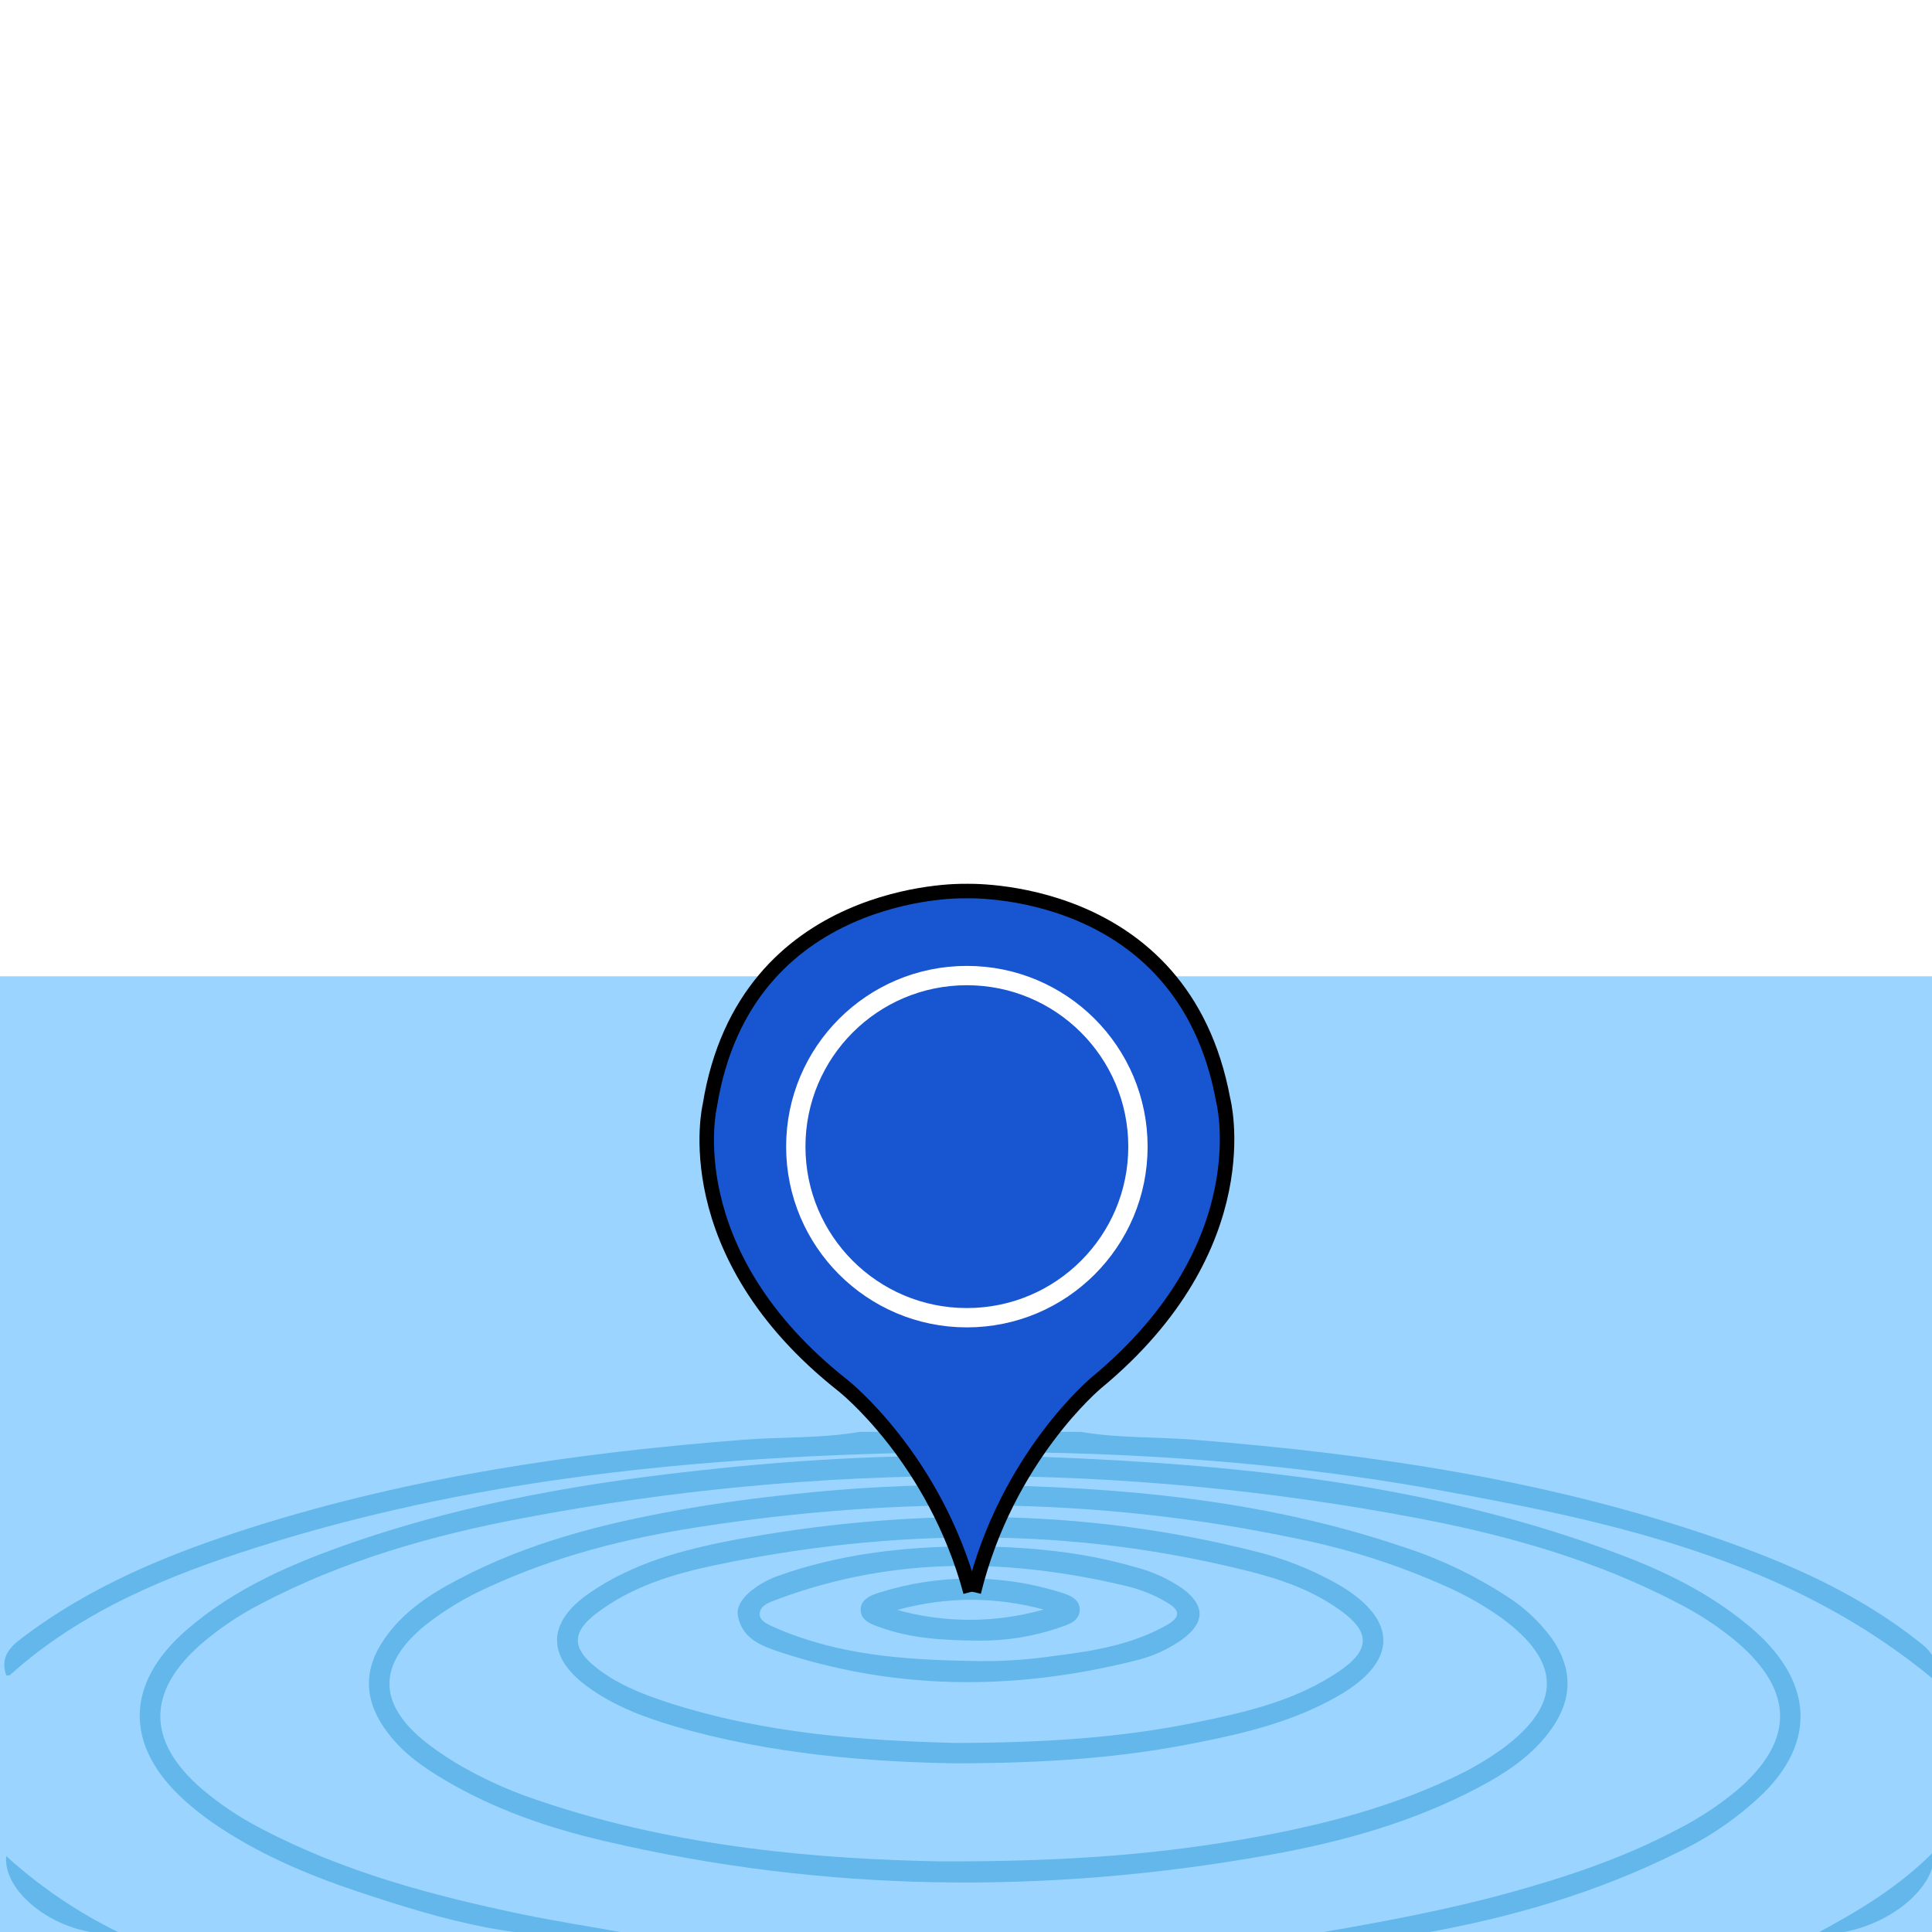
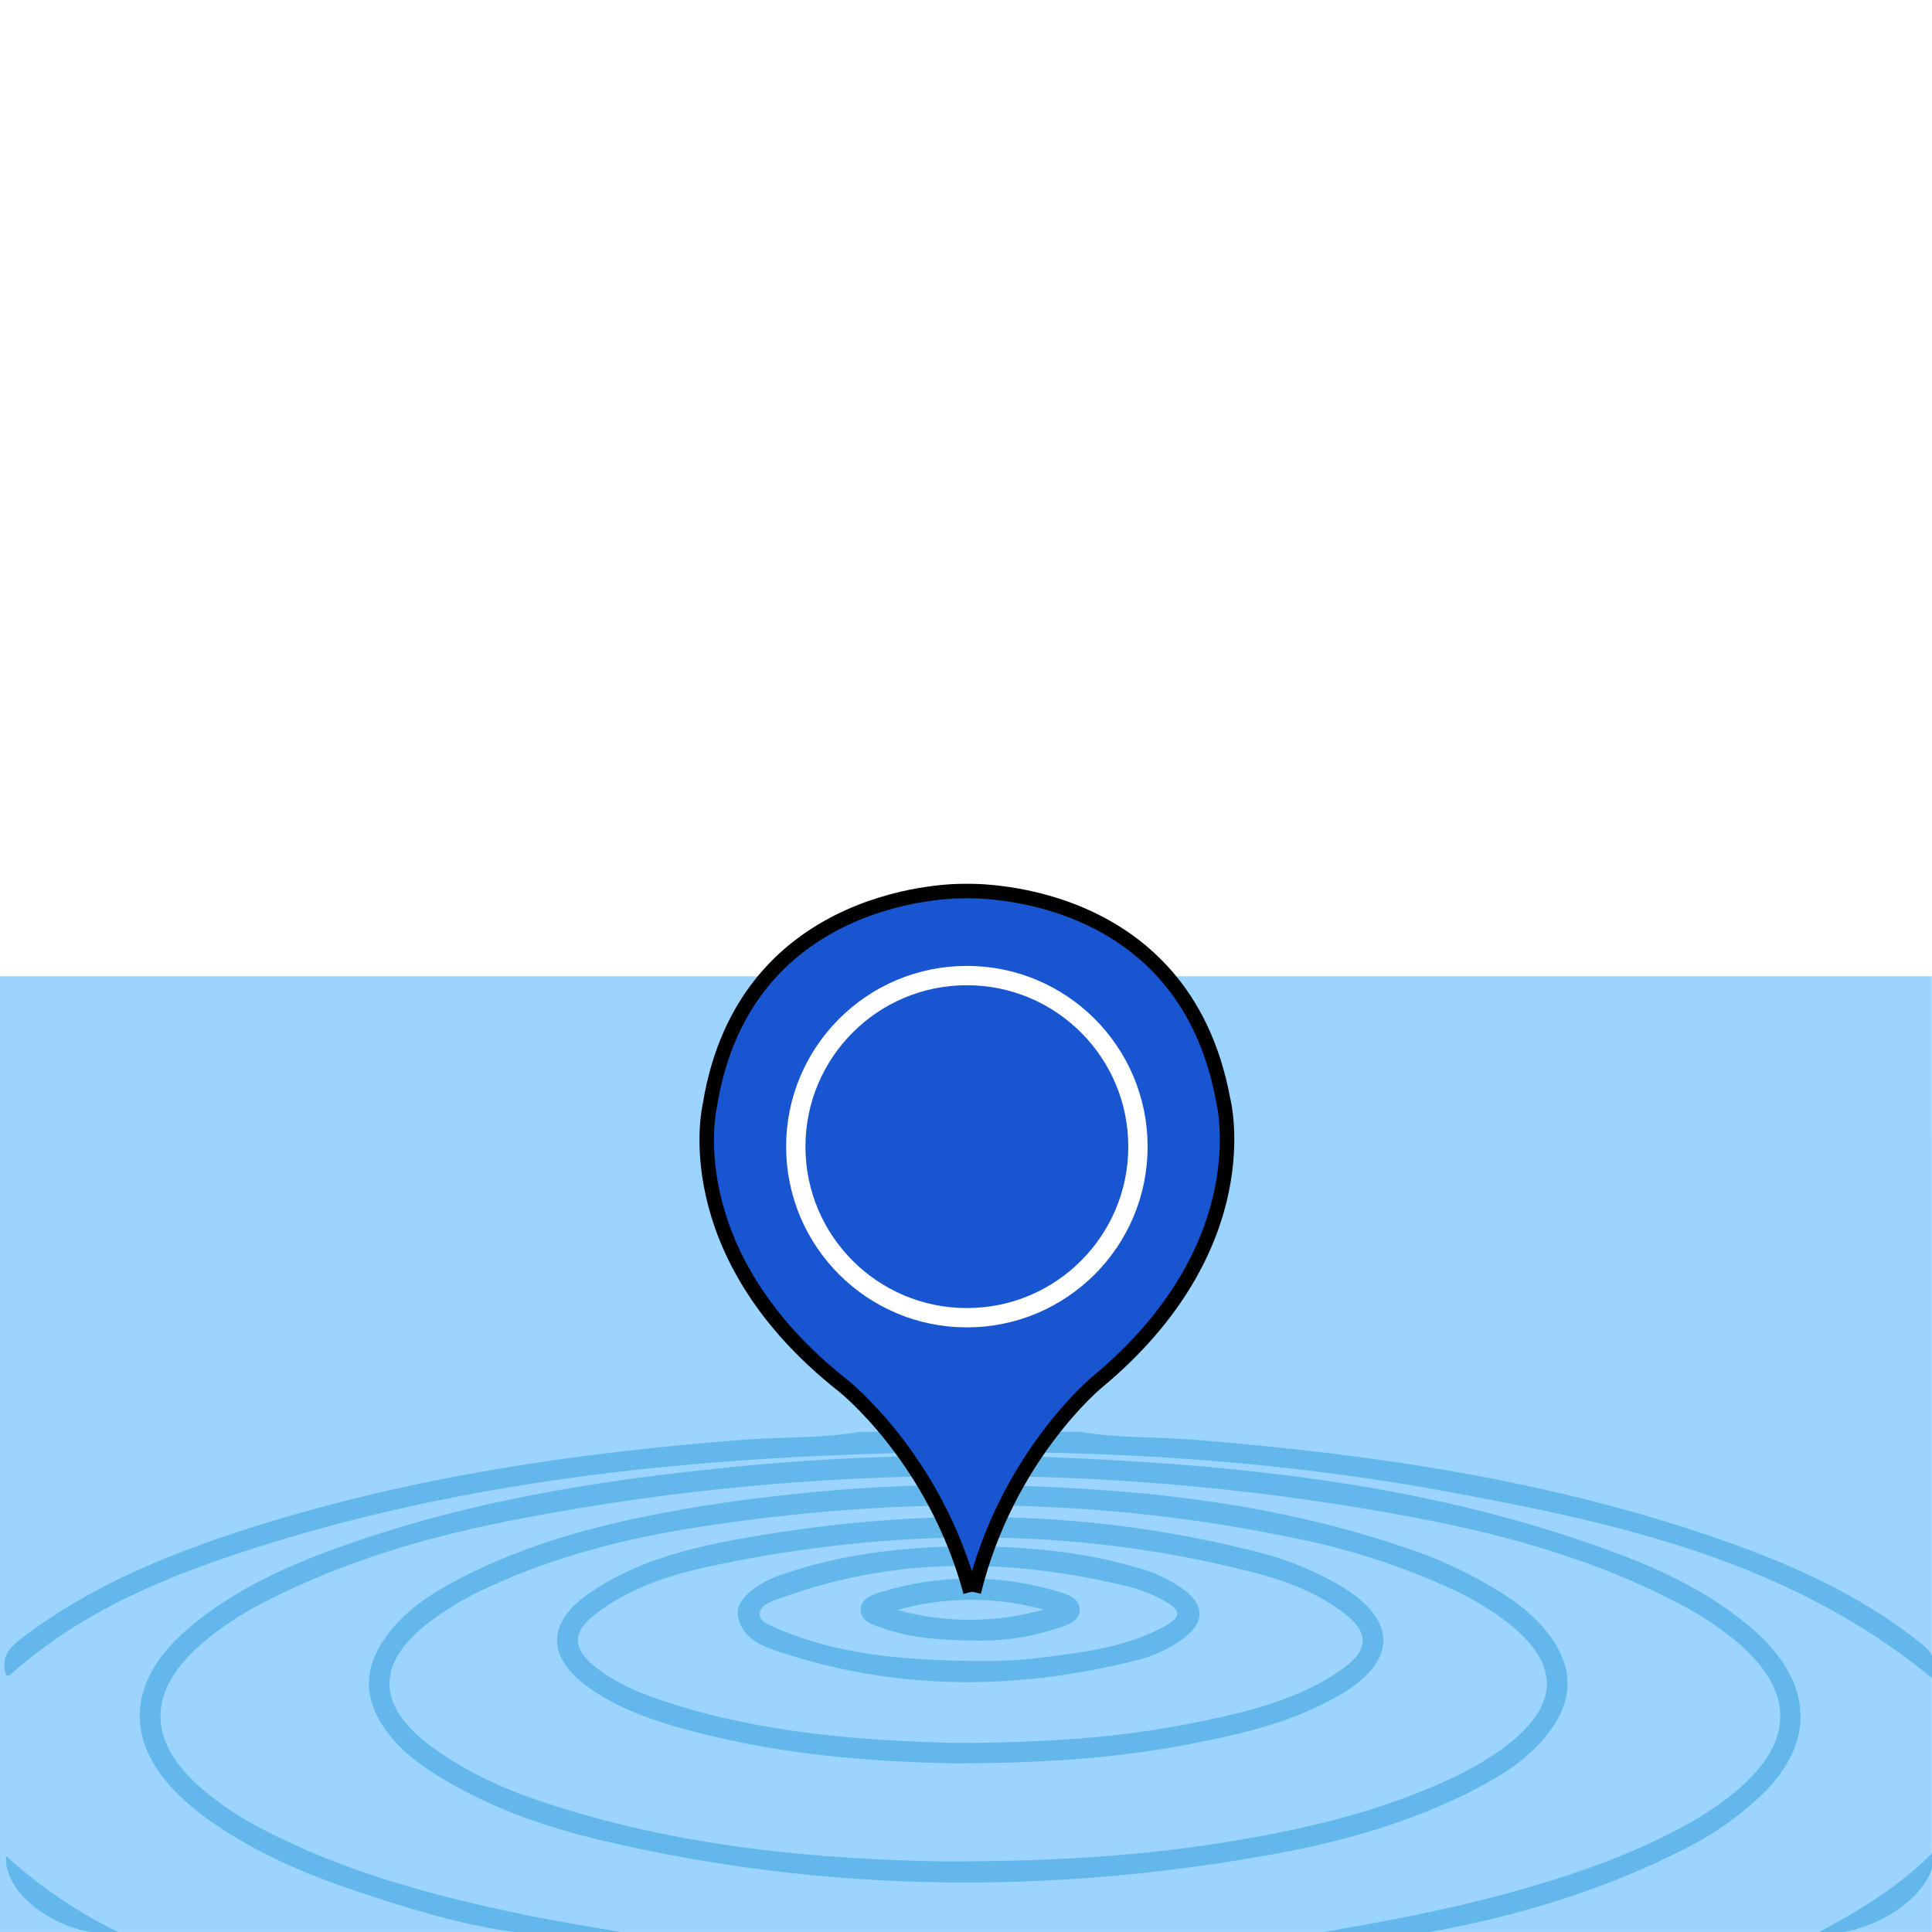
<svg xmlns="http://www.w3.org/2000/svg" viewBox="0 0 400 400">
  <defs>
    <style>.cls-1{fill:#fff;}.cls-2{fill:#9bd5ff;}.cls-3{fill:#63b7ea;}.cls-4{fill:#1855d1;stroke:#000;stroke-width:3px;}.cls-4,.cls-5{stroke-miterlimit:10;}.cls-5{fill:none;stroke:#fff;stroke-width:4px;}</style>
  </defs>
  <g id="Layer_1" data-name="Layer 1">
    <rect class="cls-1" width="400" height="234.87" />
-     <rect class="cls-2" y="202.13" width="400" height="197.87" />
+     <rect class="cls-2" x="-0.05" y="202.12" width="400" height="197.87" />
  </g>
  <g id="Layer_2" data-name="Layer 2">
    <g id="DogESA.tif">
      <path class="cls-3" d="M223.74,296.45c7.81,1.34,15.74,1,23.6,1.65,36.79,2.94,73.12,8.28,108.16,20.4,15.1,5.23,29.63,11.65,42.27,21.78,2.63,2.1,3.71,4.3,2.68,7.53-29.75-24.78-66-32.66-102.53-39.29-37.6-6.82-75.66-8.68-113.82-7.62-44.26,1.22-88.08,5.9-130.53,19.34-18.63,5.9-36.64,13.19-51.48,26.54-.16.14-.5.09-.78.13-1.18-3.28.19-5.43,2.8-7.44,14.54-11.19,31.24-17.94,48.5-23.39,33-10.41,67-15.34,101.38-18,8-.62,16.07-.25,24-1.63Z" />
-       <path class="cls-3" d="M129.28,400.15c-19.35,2.68-37.33-2.55-55.19-8.51C63.5,388.1,53.26,383.75,44,377.35a59,59,0,0,1-5.64-4.45c-12.64-11.32-12.59-24.26.23-35.41,10.09-8.77,22.16-13.9,34.6-18.2,24.28-8.37,49.41-12.58,74.85-15.19a485.22,485.22,0,0,1,68.07-2.46c40.7,1.55,81.05,5.68,119.55,20.3,9.26,3.51,18.11,7.88,25.84,14.21a45.92,45.92,0,0,1,4.07,3.69c9.74,10.19,9.61,21.32-.37,31.33a66.36,66.36,0,0,1-17.66,12.25c-16.78,8.4-34.66,13.6-53,16.85-7.1,1.26-14.61.21-22,0,13.15-2.28,26.27-4.67,39.14-8.18,12.4-3.38,24.55-7.42,35.94-13.5a66.27,66.27,0,0,0,12-7.93c11.95-10.21,11.91-20.57-.14-30.8a64.23,64.23,0,0,0-12-7.9c-17-8.91-35.33-14.1-54.06-17.65a495.1,495.1,0,0,0-185.13,0c-18.88,3.55-37.3,8.81-54.44,17.83a63.74,63.74,0,0,0-11.93,8c-11.59,9.94-11.64,20.31-.13,30.24a64.56,64.56,0,0,0,12.29,8.21c17,8.94,35.37,13.85,54,17.74C115,397.76,122,398.84,129.28,400.15Z" />
+       <path class="cls-3" d="M274.13,400c12.63-2.2,25.22-4.54,37.59-7.91s24.55-7.42,35.94-13.5a66.27,66.27,0,0,0,12-7.93c11.95-10.21,11.91-20.57-.14-30.8a64.23,64.23,0,0,0-12-7.9c-17-8.91-35.33-14.1-54.06-17.65a495.1,495.1,0,0,0-185.13,0c-18.88,3.55-37.3,8.81-54.44,17.83a63.74,63.74,0,0,0-11.93,8c-11.59,9.94-11.64,20.31-.13,30.24a64.56,64.56,0,0,0,12.29,8.21c17,8.94,35.37,13.85,54,17.74,6.89,1.43,13,2.36,20.28,3.67h-22c-11-1.51-21.69-4.81-32.34-8.36S53.26,383.75,44,377.35a59,59,0,0,1-5.64-4.45c-12.64-11.32-12.59-24.26.23-35.41,10.09-8.77,22.16-13.9,34.6-18.2,24.28-8.37,49.41-12.58,74.85-15.19a485.22,485.22,0,0,1,68.07-2.46c40.7,1.55,81.05,5.68,119.55,20.3,9.26,3.51,18.11,7.88,25.84,14.21a45.92,45.92,0,0,1,4.07,3.69c9.74,10.19,9.61,21.32-.37,31.33a66.36,66.36,0,0,1-17.66,12.25c-16.31,8.17-33.67,13.31-51.49,16.58Z" />
      <path class="cls-3" d="M201.29,307.43c30.15.37,60,3,88.79,12.7a90,90,0,0,1,21.72,10.26,34.54,34.54,0,0,1,9.54,8.89c4.25,6.19,4.28,12.33,0,18.49-3.9,5.61-9.44,9.25-15.33,12.36-13.6,7.18-28.26,11.25-43.28,13.93-46.09,8.22-92.05,7.79-137.74-2.93-11.55-2.7-22.74-6.56-33-12.65-4.76-2.81-9.19-6-12.4-10.68-4.27-6.18-4.29-12.31,0-18.48C83.45,333.7,89,330.06,94.88,327c14.37-7.59,29.92-11.56,45.78-14.38,7.76-1.38,15.6-2.46,23.45-3.26A329.59,329.59,0,0,1,201.29,307.43Zm-6.47,77.95c24.28.06,42.84-1.25,61.24-4.35,15-2.54,29.81-6.09,43.74-12.53A63.22,63.22,0,0,0,311.13,362c12.23-9.07,12.17-17.89-.16-26.95a64.35,64.35,0,0,0-11-6.34,146,146,0,0,0-31.7-10.2c-41.21-8.67-82.61-8.77-124.08-2.28-14.78,2.31-29.25,6-42.93,12.32a61.15,61.15,0,0,0-13.36,8.06c-9.73,8-9.71,16.13.19,24.06a64.67,64.67,0,0,0,8.46,5.57,86.74,86.74,0,0,0,15.08,6.58C140.46,382.63,170.32,384.92,194.82,385.38Z" />
      <path class="cls-3" d="M400.43,383.29c.8,8.53-12.41,17.8-24.51,17.11C385.15,395.46,393.24,390.57,400.43,383.29Z" />
      <path class="cls-3" d="M24.71,400.14c-11,1.46-24.16-7.51-23.43-15.86A99.62,99.62,0,0,0,24.71,400.14Z" />
      <path class="cls-3" d="M197.61,365.08c-17.17-.3-37.81-1.79-57.89-7.66-6.38-1.87-12.58-4.21-18-8.15-8.54-6.19-8.55-13.26.15-19.33,8.86-6.18,19.1-9,29.51-11,36.06-6.75,72-6.87,107.83,2.09a67.92,67.92,0,0,1,18,7.09c12.3,7.25,12.28,15.88-.15,23-8.9,5.13-18.76,7.61-28.74,9.58C232.79,363.87,217.05,365.07,197.61,365.08Zm.35-4.22c18.68-.05,34.28-1.1,49.68-4.26,10.5-2.15,21-4.57,30-10.85,6-4.21,6-7.86.07-12.19s-12.47-6.57-19.31-8.29c-36.64-9.21-73.43-8.91-110.25-1.24-8.82,1.84-17.53,4.49-24.85,10.14-4.89,3.77-4.85,7.08-.06,10.93,4.35,3.5,9.46,5.55,14.7,7.27C158.4,359.07,179.62,360.41,198,360.86Z" />
      <path class="cls-3" d="M201,320.14c11.46.08,22.82,1.06,33.88,4.27a30.72,30.72,0,0,1,10,4.52c4.67,3.48,4.64,7-.12,10.5a28.17,28.17,0,0,1-10,4.45c-24.91,6.2-49.7,6.14-74.18-2.14-3.57-1.2-7.23-3-7.84-7.47-.4-2.87,3.5-6.24,8.35-8C174,321.66,187.35,320.2,201,320.14Zm-.25,23.73a98.88,98.88,0,0,0,17.29-1c8.1-1,16.18-2.28,23.47-6.38,2.72-1.53,3.09-3,.12-4.7a30,30,0,0,0-7.76-3.25c-24.46-5.95-48.72-6.4-72.67,2.49-1.75.65-3.95,1.32-3.91,3.21,0,1.56,2.17,2.27,3.77,3C173.73,342.65,187.16,343.64,200.72,343.87Z" />
      <path class="cls-3" d="M203.32,339.67c-8.8,0-15-.59-20.89-2.68-1.83-.64-4.15-1.32-4.24-3.61s2.24-3.16,4.06-3.71a62.45,62.45,0,0,1,37.06-.07c1.85.56,4.21,1.32,4.24,3.6,0,2.54-2.5,3.18-4.46,3.86A49.58,49.58,0,0,1,203.32,339.67Zm-17.54-6.34a56.2,56.2,0,0,0,30.28-.09A56.7,56.7,0,0,0,185.78,333.33Z" />
    </g>
    <path class="cls-4" d="M201.62,329.62c6.87-28,25.4-43.36,25.4-43.36,34.29-28.37,26.2-58.64,26.2-58.64-8.35-45.07-53.43-43.13-53.43-43.13h-.42s-45.11-.88-52.4,44.37c0,0-7.38,30.44,27.56,58,0,0,18.89,14.88,26.4,42.75" />
    <circle class="cls-5" cx="200.18" cy="237.4" r="35.42" />
  </g>
</svg>
